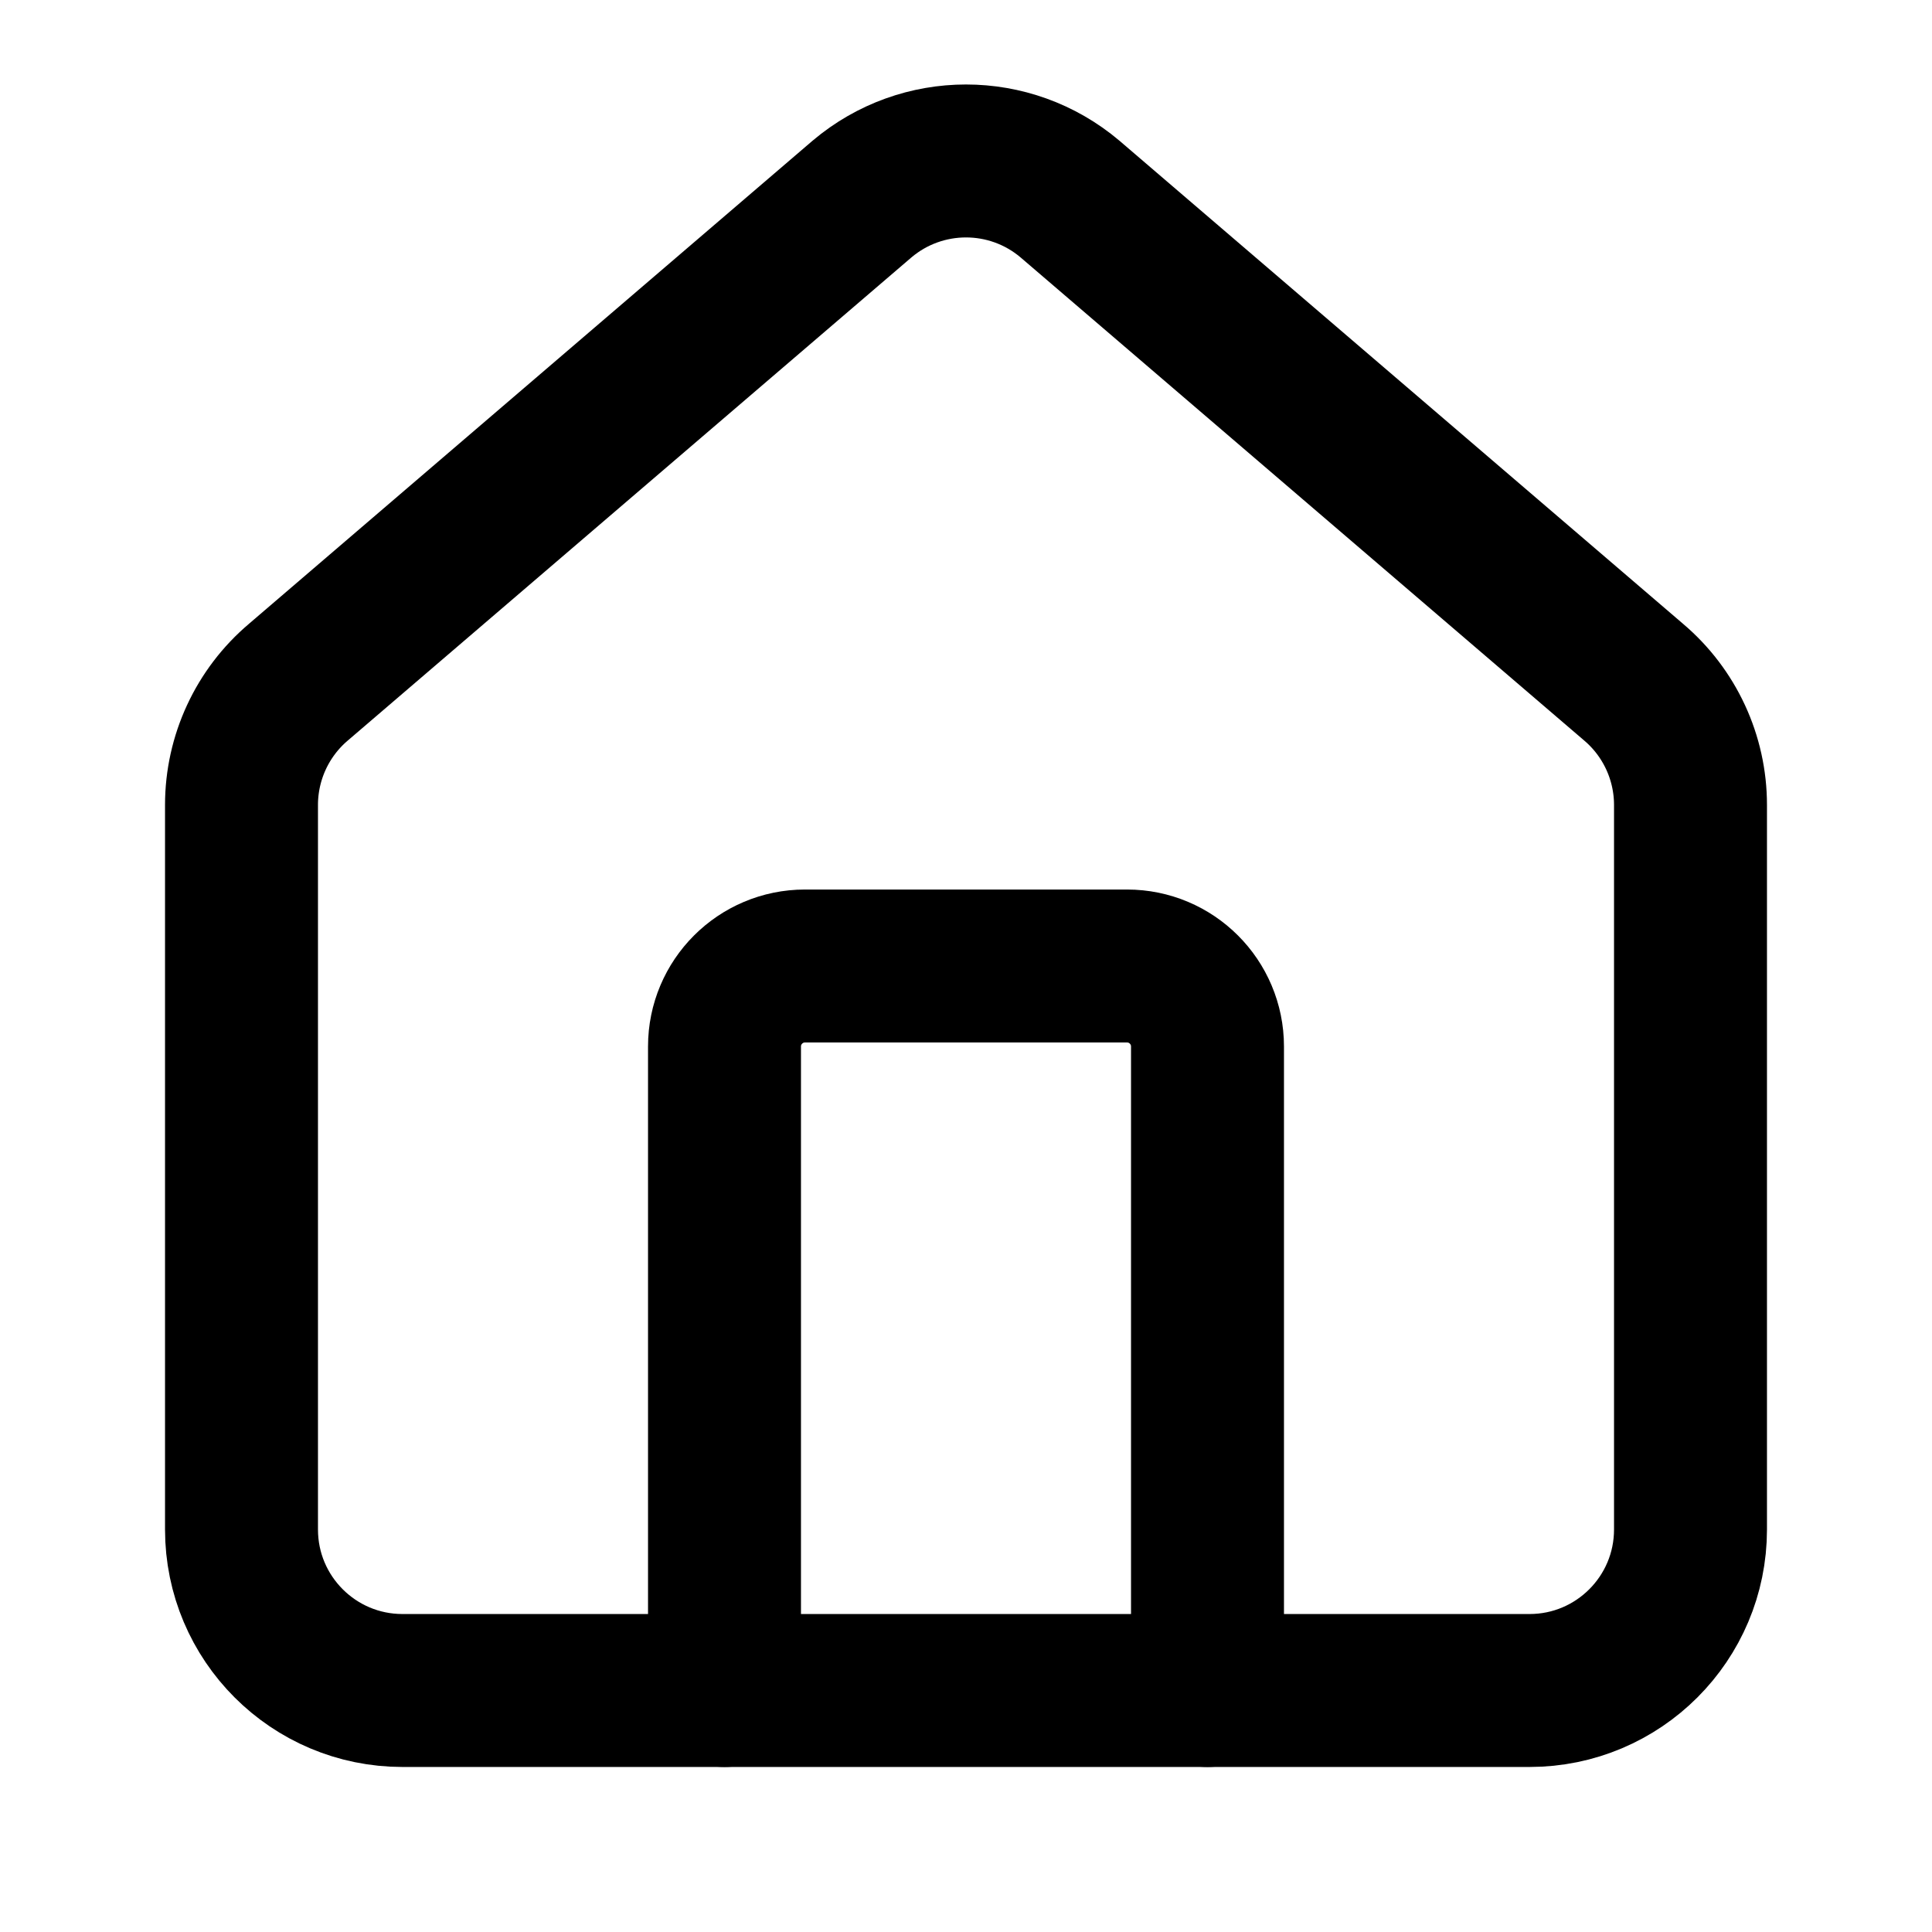
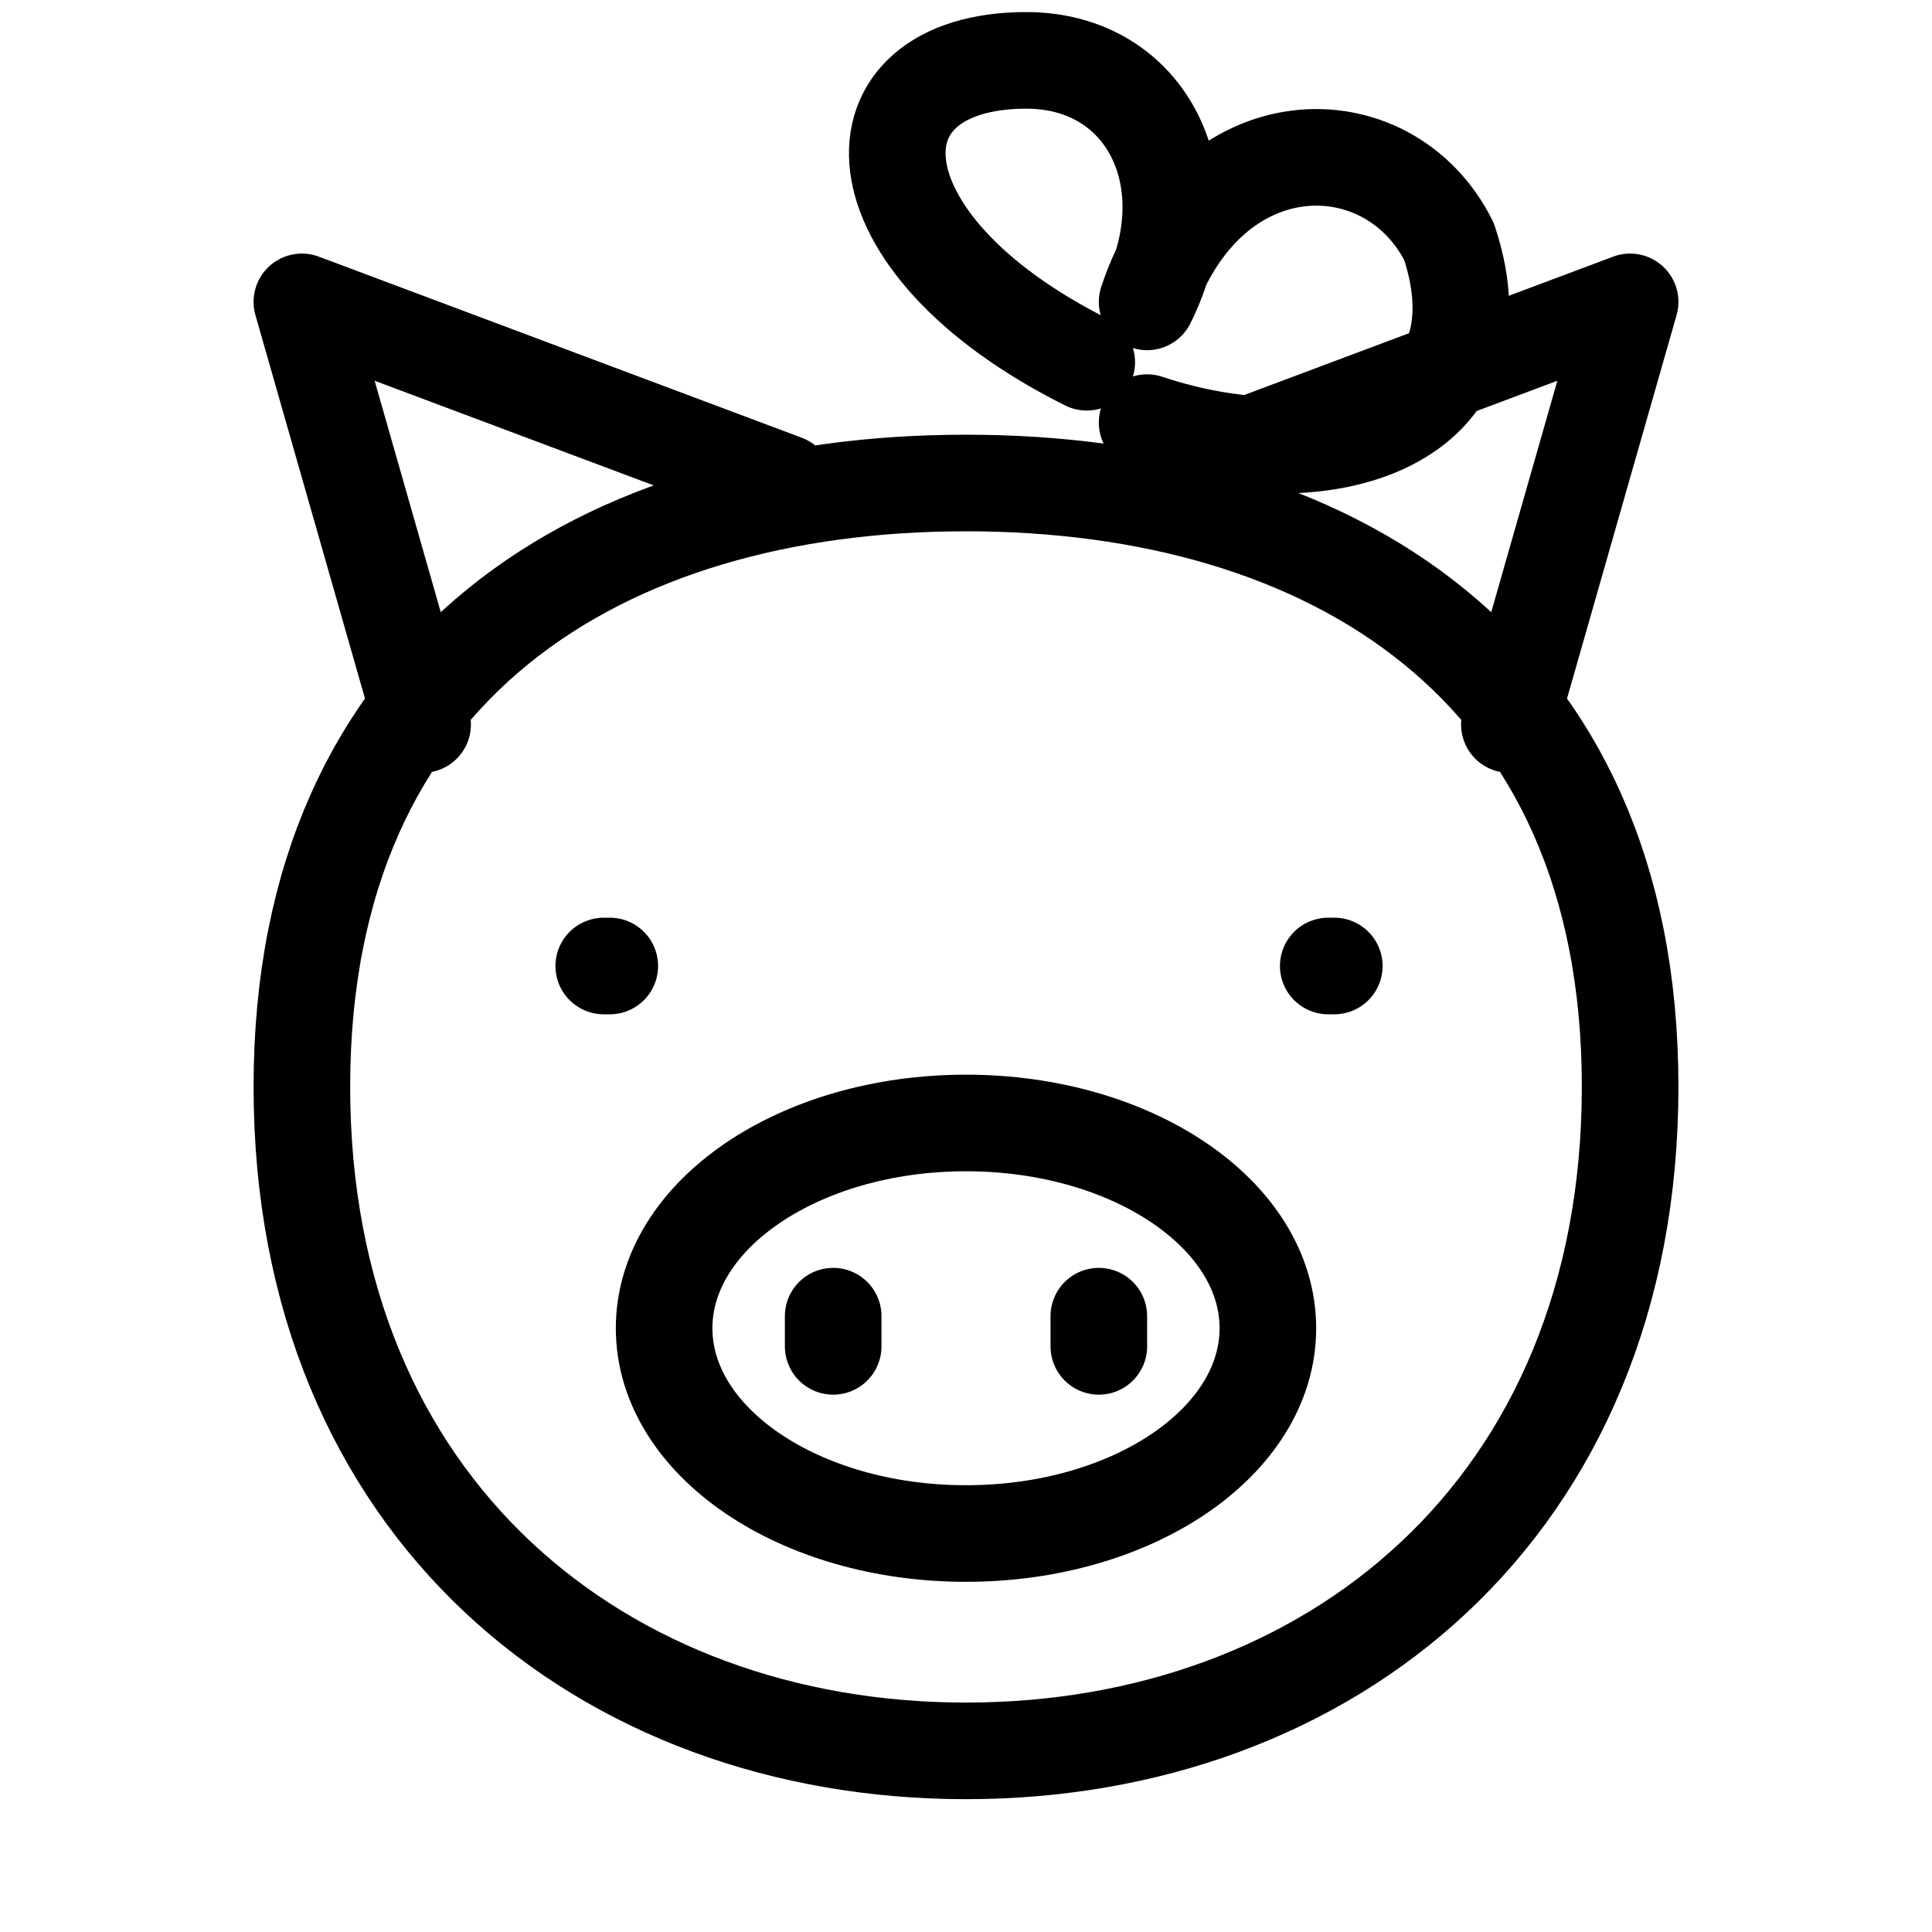
- <svg xmlns="http://www.w3.org/2000/svg" width="24" height="24" viewBox="0 0 24 24" fill="none" stroke="currentColor" stroke-width="1.9" stroke-linecap="round" stroke-linejoin="round" class="lucide lucide-house" aria-hidden="true">
-   <path d="M15 21v-8a1 1 0 0 0-1-1h-4a1 1 0 0 0-1 1v8" />
-   <path d="M3 10a2 2 0 0 1 .709-1.528l7-6a2 2 0 0 1 2.582 0l7 6A2 2 0 0 1 21 10v9a2 2 0 0 1-2 2H5a2 2 0 0 1-2-2z" />
+ <svg xmlns="http://www.w3.org/2000/svg" viewBox="0 0 32 32" fill="none" stroke="currentColor" stroke-width="1.6" stroke-linecap="round" stroke-linejoin="round">
+   <path d="M7 12 5 5l8 3m12 4 2-7-8 3M27 18c0 7-5 11-11 11S5 25 5 18 10 8 16 8s11 3 11 10Z" />
+   <ellipse cx="16" cy="22" rx="5" ry="3.4" />
+   <path d="M13.8 21.8v.5m4.4-.5v.5M10 16h.1M22 16h.1" />
+   <path d="M18 6c-4-2-4-5-1-5 2 0 3 2 2 4 1-3 4-3 5-1 1 3-2 4-5 3" />
</svg>
